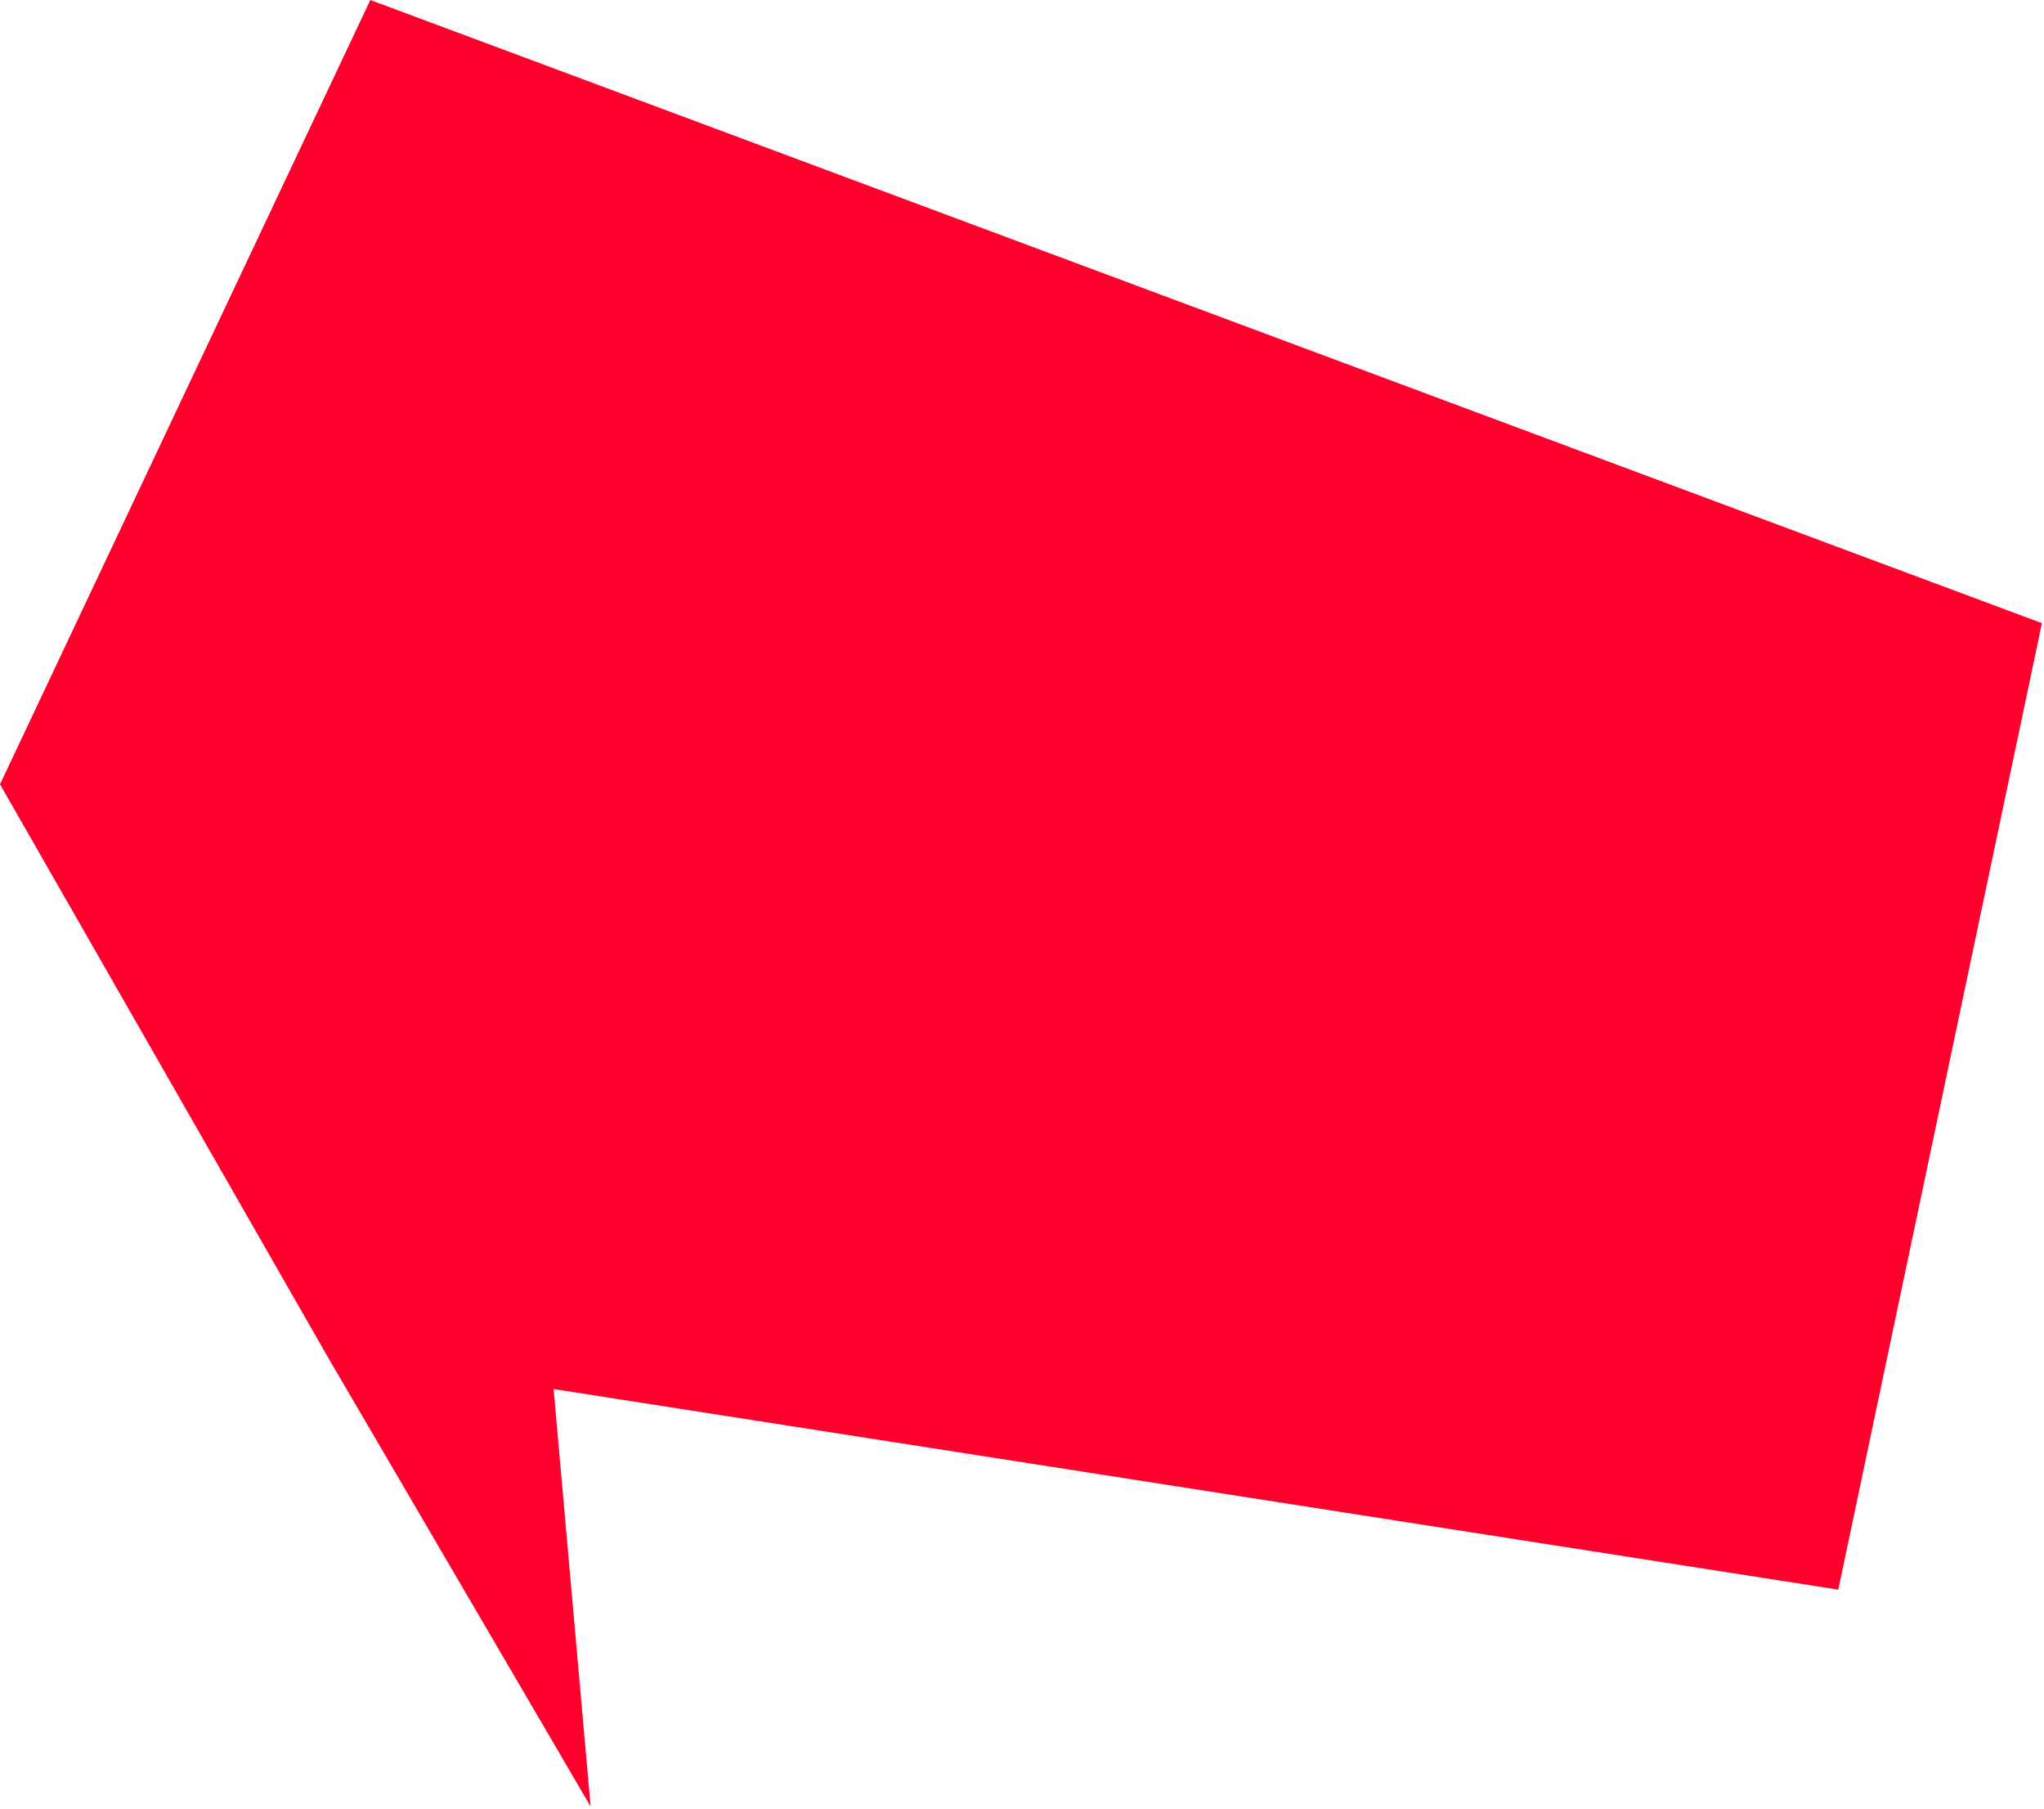
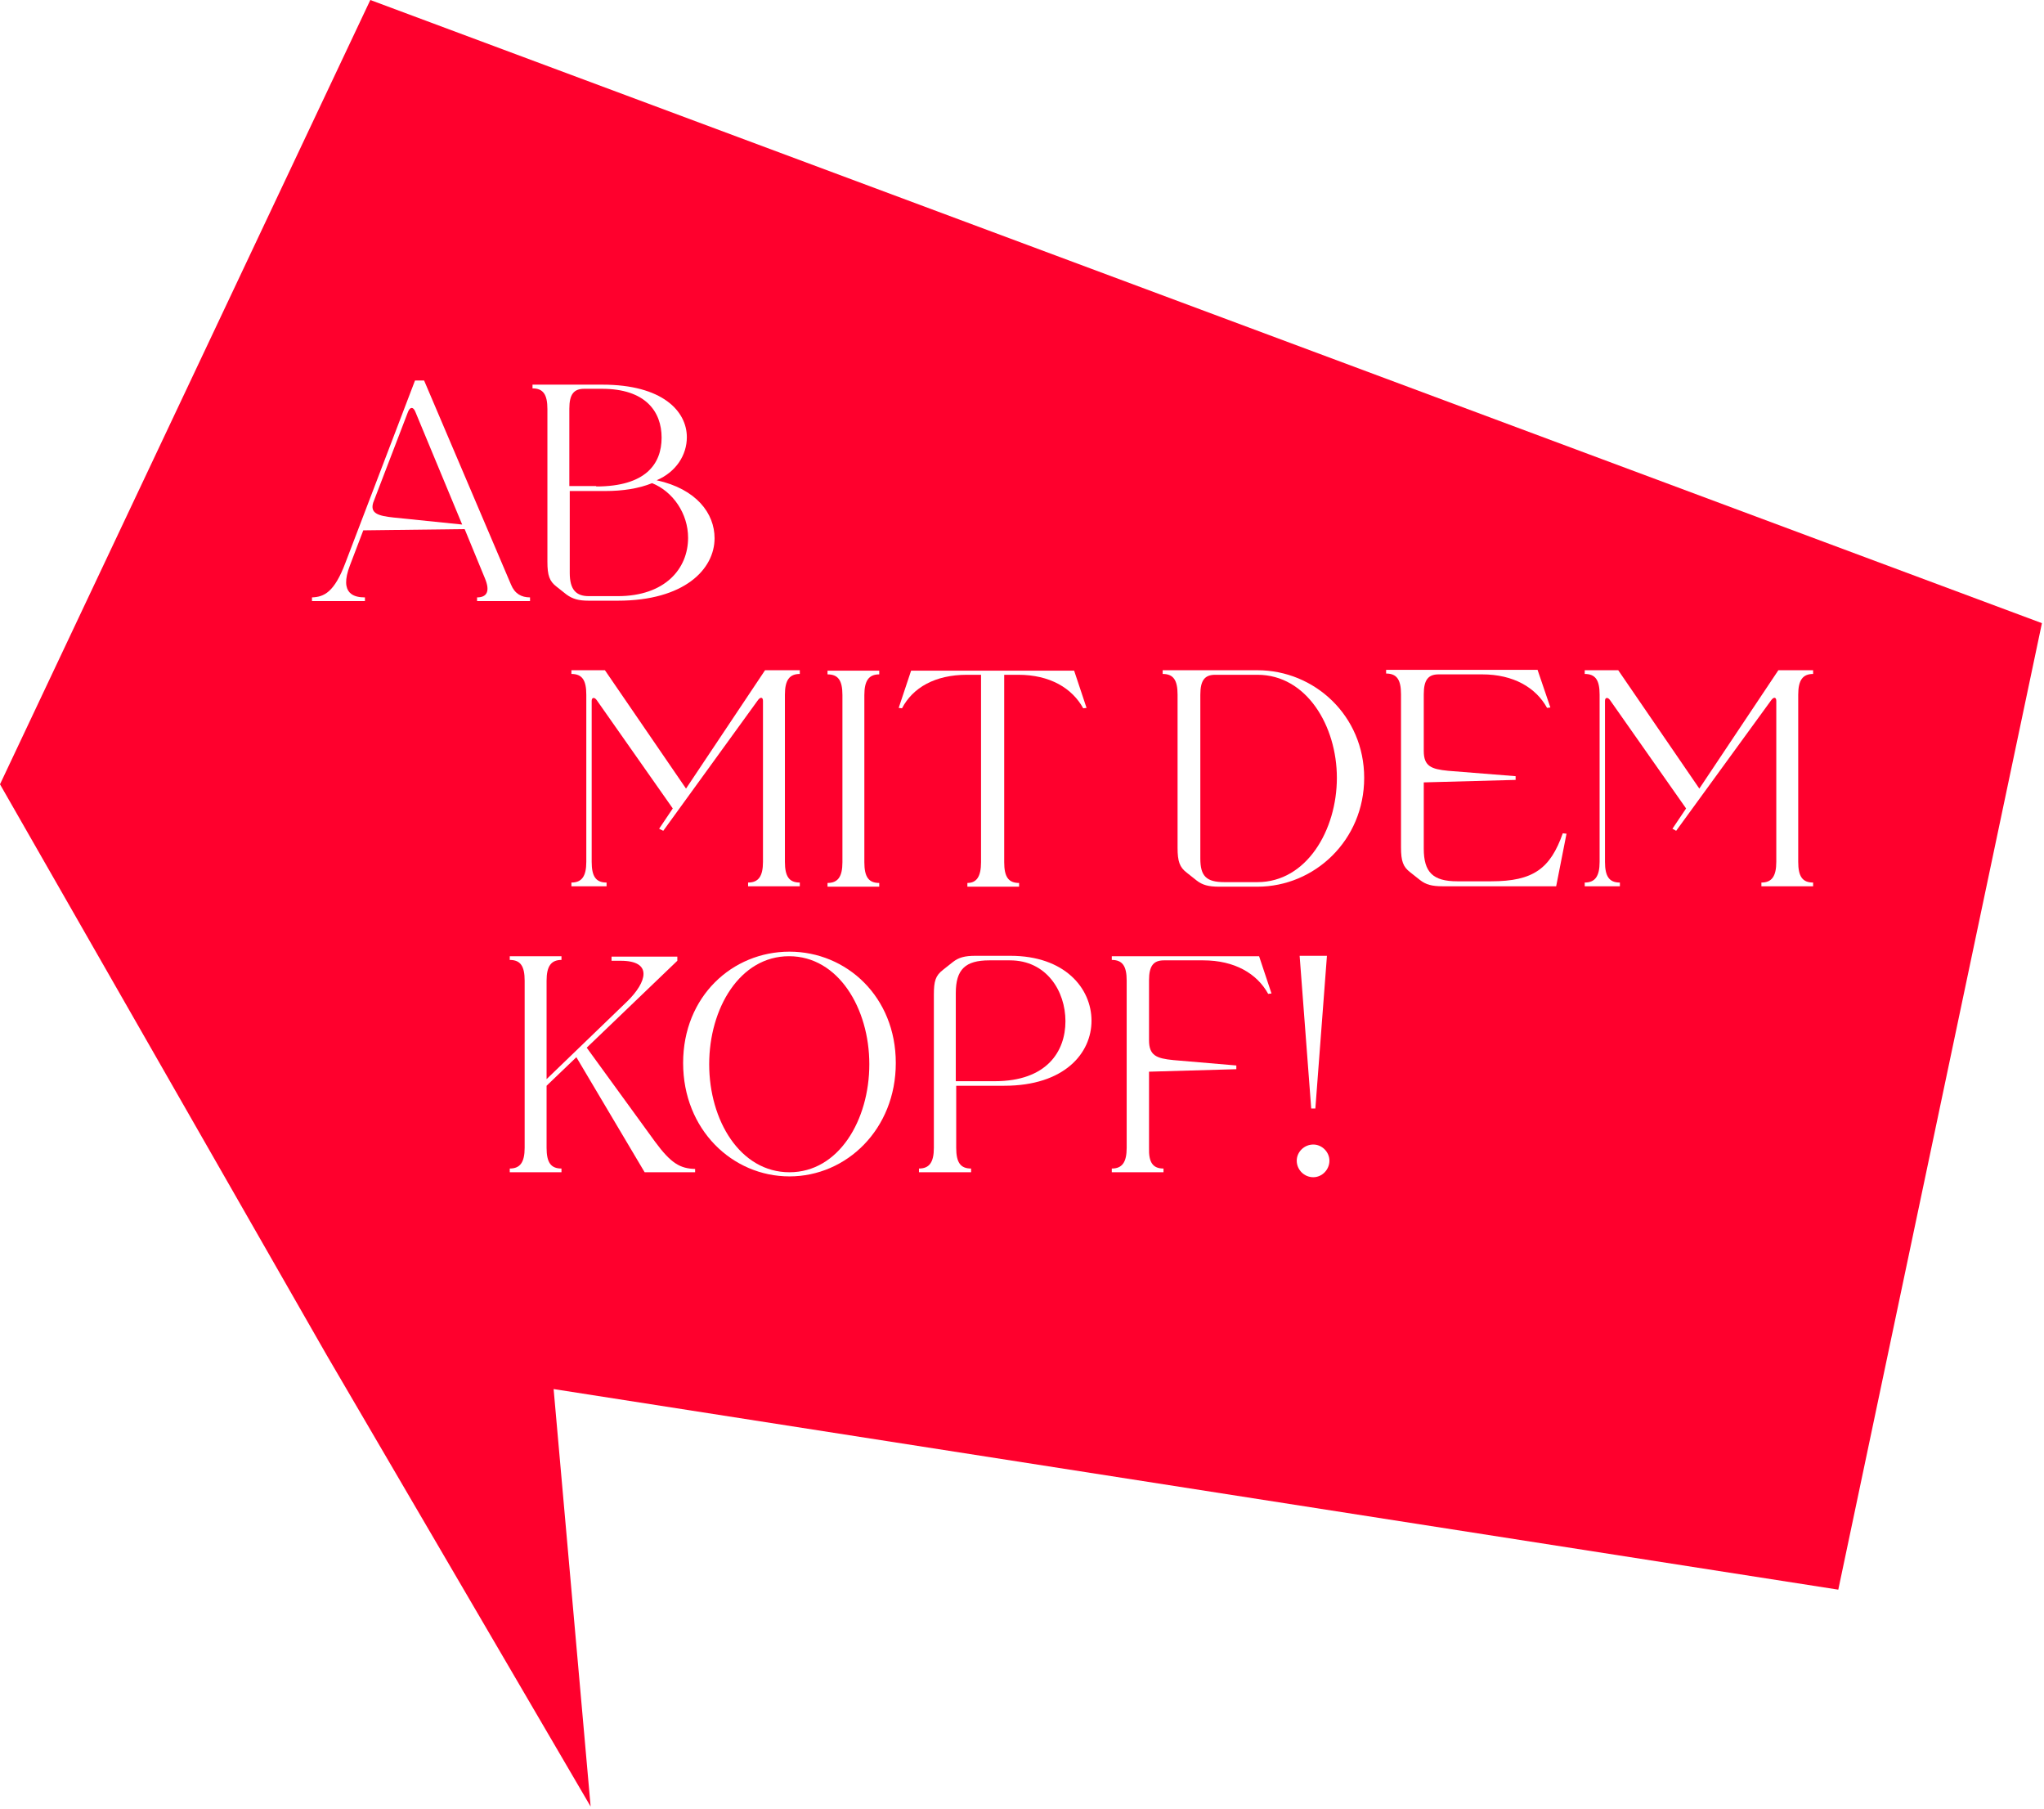
<svg xmlns="http://www.w3.org/2000/svg" width="494" height="437" viewBox="0 0 494 437" fill="none">
  <path d="M79 327.5L0 189.5L89.5 0L493.5 150.567L444.283 384.093L133.8 335.625L142.746 436.5L79 327.5Z" fill="#FF002D" />
+   <g transform="matrix(1, 0, 0, 1, 5.099471, -6.858947)">
+     <path class="st1" d="M78.4,142.8l16.8-44h2.2l21,49.3c0.9,2.2,2.5,3.1,4.6,3.1v0.9h-12.8v-0.9c2.4,0,3.2-1.5,1.9-4.6l-4.9-11.9 L82.7,135l-3.2,8.4c-2.8,7.2,1.3,7.8,3.6,7.8v0.9H70.3v-0.9C73.2,151.1,75.7,150,78.4,142.8z M90,131.9l16.6,1.7l-11.3-27.2 c-0.5-1.3-1.3-1.3-1.8,0l-8.4,21.9C84.3,130.9,86.3,131.5,90,131.9z" style="fill: rgb(255, 255, 255);" />
+     <path class="st1" d="M123.7,99.8h16.8c14.5,0,20.4,6.4,20.4,12.7c0,4.3-2.6,8.4-7.3,10.4c9.6,2.1,14,8,14,14 c0,7.5-7.3,15.1-23.4,15.1h-7c-2.4,0-3.9-0.4-5.4-1.5l-2.4-1.9c-1.7-1.3-2.2-2.7-2.2-6v-36.9c0-3.5-1-5-3.6-5V99.8z M139,124.4 c11.9,0,15.8-5.4,15.8-11.8c0-6.3-3.9-11.8-14.4-11.8h-4.3c-2.5,0-3.6,1.3-3.6,4.8v18.7H139z M137.2,150.9h7c11.4,0,17-6.6,17-14.1 c0-5.9-3.7-11.2-8.7-13.2c-3.2,1.3-7.1,1.9-11.3,1.9h-8.6v19.8C132.6,149.4,134.2,150.9,137.2,150.9z" style="fill: rgb(255, 255, 255);" />
+     <path class="st1" d="M154.2,207.1l3.3-4.9L139.1,176c-0.5-0.7-1.2-0.7-1.2,0.2v38.9c0,3.5,1,5,3.6,5v0.9H133v-0.9 c2.5,0,3.6-1.5,3.6-5v-40.4c0-3.5-1-5-3.6-5v-0.9h8.1l19.6,28.6l19.1-28.6h8.4v0.9c-2.5,0-3.6,1.5-3.6,5v40.4c0,3.5,1,5,3.6,5v0.9 h-12.5v-0.9c2.5,0,3.6-1.5,3.6-5v-38.9c0-0.9-0.6-1-1.2-0.2l-22.9,31.6L154.2,207.1z" style="fill: rgb(255, 255, 255);" />
+     <path class="st1" d="M198.5,215.2v-40.4c0-3.5-1-5-3.6-5v-0.9h12.5v0.9c-2.5,0-3.6,1.5-3.6,5v40.4c0,3.5,1,5,3.6,5v0.9h-12.5v-0.9 C197.4,220.2,198.5,218.7,198.5,215.2z" style="fill: rgb(255, 255, 255);" />
+     <path class="st1" d="M232,215.2v-45.3h-3.4c-7.7,0-13.1,3.1-15.7,8.1l-0.8-0.1l3-9h39.4l3,9l-0.8,0.1c-2.7-4.9-8.1-8.1-15.7-8.1 h-3.4v45.3c0,3.5,1,5,3.6,5v0.9h-12.5v-0.9C230.9,220.2,232,218.7,232,215.2z" style="fill: rgb(255, 255, 255);" />
+     <path class="st1" d="M276,168.8h22.8c13.8,0,25.8,11,25.8,26c0,15.1-12,26.3-25.8,26.3h-9.3c-2.5,0-4-0.4-5.4-1.5l-2.4-1.9 c-1.7-1.3-2.2-2.7-2.2-6v-37c0-3.5-1-5-3.6-5V168.8z M290.8,220h8c11.9,0,19.2-12.6,19.2-25.2c0-12.5-7.3-24.9-19.2-24.9h-10.2 c-2.5,0-3.6,1.3-3.6,4.8v39.6C285,218.5,286.4,220,290.8,220z" style="fill: rgb(255, 255, 255);" />
+     <path class="st1" d="M369.6,177.8l-0.8,0.1c-2.7-4.9-8.1-8.1-15.7-8.1h-10.5c-2.5,0-3.6,1.3-3.6,4.8v13.7c0,3.7,1.8,4.4,5.9,4.8 l16.3,1.3v0.9l-22.2,0.6v16c0,5.7,2.2,7.9,8.1,7.9h8.2c10.2,0,14.3-3.1,17.3-11.6l0.9,0.1L371,221h-27.5c-2.5,0-4-0.4-5.4-1.5 l-2.4-1.9c-1.7-1.3-2.2-2.7-2.2-6v-37c0-3.5-1-5-3.6-5v-0.9h36.6L369.6,177.8z" style="fill: rgb(255, 255, 255);" />
+     <path class="st1" d="M399.1,207.1l3.3-4.9L384,176c-0.5-0.7-1.2-0.7-1.2,0.2v38.9c0,3.5,1,5,3.6,5v0.9h-8.5v-0.9 c2.5,0,3.6-1.5,3.6-5v-40.4c0-3.5-1-5-3.6-5v-0.9h8.1l19.6,28.6l19.1-28.6h8.4v0.9c-2.5,0-3.6,1.5-3.6,5v40.4c0,3.5,1,5,3.6,5v0.9 h-12.5v-0.9c2.5,0,3.6-1.5,3.6-5v-38.9c0-0.9-0.6-1-1.2-0.2L400,207.6L399.1,207.1z" style="fill: rgb(255, 255, 255);" />
+     <path class="st1" d="M162.9,290.1h-12.2l-16.5-27.8l-7.2,6.9v15c0,3.5,1,5,3.6,5v0.9h-12.5v-0.9c2.5,0,3.6-1.5,3.6-5v-40.4 c0-3.5-1-5-3.6-5v-0.9h12.5v0.9c-2.5,0-3.6,1.5-3.6,5v23.8l19.5-18.8c4.7-4.6,6.3-9.8-1.6-9.8h-2.2v-1h15.9v1l-21.9,21l16.5,22.7 c3.9,5.3,6.1,6.5,9.7,6.6V290.1z" style="fill: rgb(255, 255, 255);" />
+     <path class="st1" d="M211.4,263.7c0,16-11.9,27.4-25.7,27.4c-13.8,0-25.7-11.3-25.7-27.4s11.9-26.9,25.7-26.9 C199.5,236.8,211.4,247.7,211.4,263.7z M166.3,264c0,13.6,7.5,26.1,19.4,26.1S205,277.5,205,264c0-13.5-7.5-26.1-19.4-26.1 S166.3,250.5,166.3,264z" style="fill: rgb(255, 255, 255);" />
+     <path class="st1" d="M220.6,284.2v-37c0-3.3,0.4-4.6,2.2-6l2.4-1.9c1.4-1.1,2.9-1.5,5.4-1.5h8.5c13.1,0,19.6,7.8,19.6,15.7 c0,7.8-6.5,15.7-21.1,15.7h-11.6v15c0,3.5,1,5,3.6,5v0.9H217v-0.9C219.5,289.2,220.6,287.7,220.6,284.2z M235.3,268.1 c12.6,0,17.1-7.2,17.1-14.5c0-7.3-4.6-14.7-13.4-14.7h-5c-5.8,0-8.1,2.2-8.1,7.9v21.3H235.3z" style="fill: rgb(255, 255, 255);" />
+     <path class="st1" d="M276.1,289.2v0.9h-12.5v-0.9c2.5,0,3.6-1.5,3.6-5v-40.4c0-3.5-1-5-3.6-5v-0.9h35.6l3,9l-0.8,0.1 c-2.7-4.9-8.1-8.1-15.7-8.1h-9.5c-2.5,0-3.6,1.3-3.6,4.8v14.5c0,3.7,1.8,4.4,5.9,4.8l15.2,1.3v0.9l-21.1,0.6v18.4 C272.5,287.7,273.5,289.2,276.1,289.2z" style="fill: rgb(255, 255, 255);" />
+     <path class="st1" d="M312.3,283.4c2.1,0,3.9,1.8,3.9,3.9c0,2.2-1.8,4-3.9,4c-2.2,0-4-1.8-4-4C308.3,285.2,310.1,283.4,312.3,283.4z M315.6,237.8l-2.8,36.9h-1l-2.8-36.9H315.6z" style="fill: rgb(255, 255, 255);" />
+   </g>
</svg>
